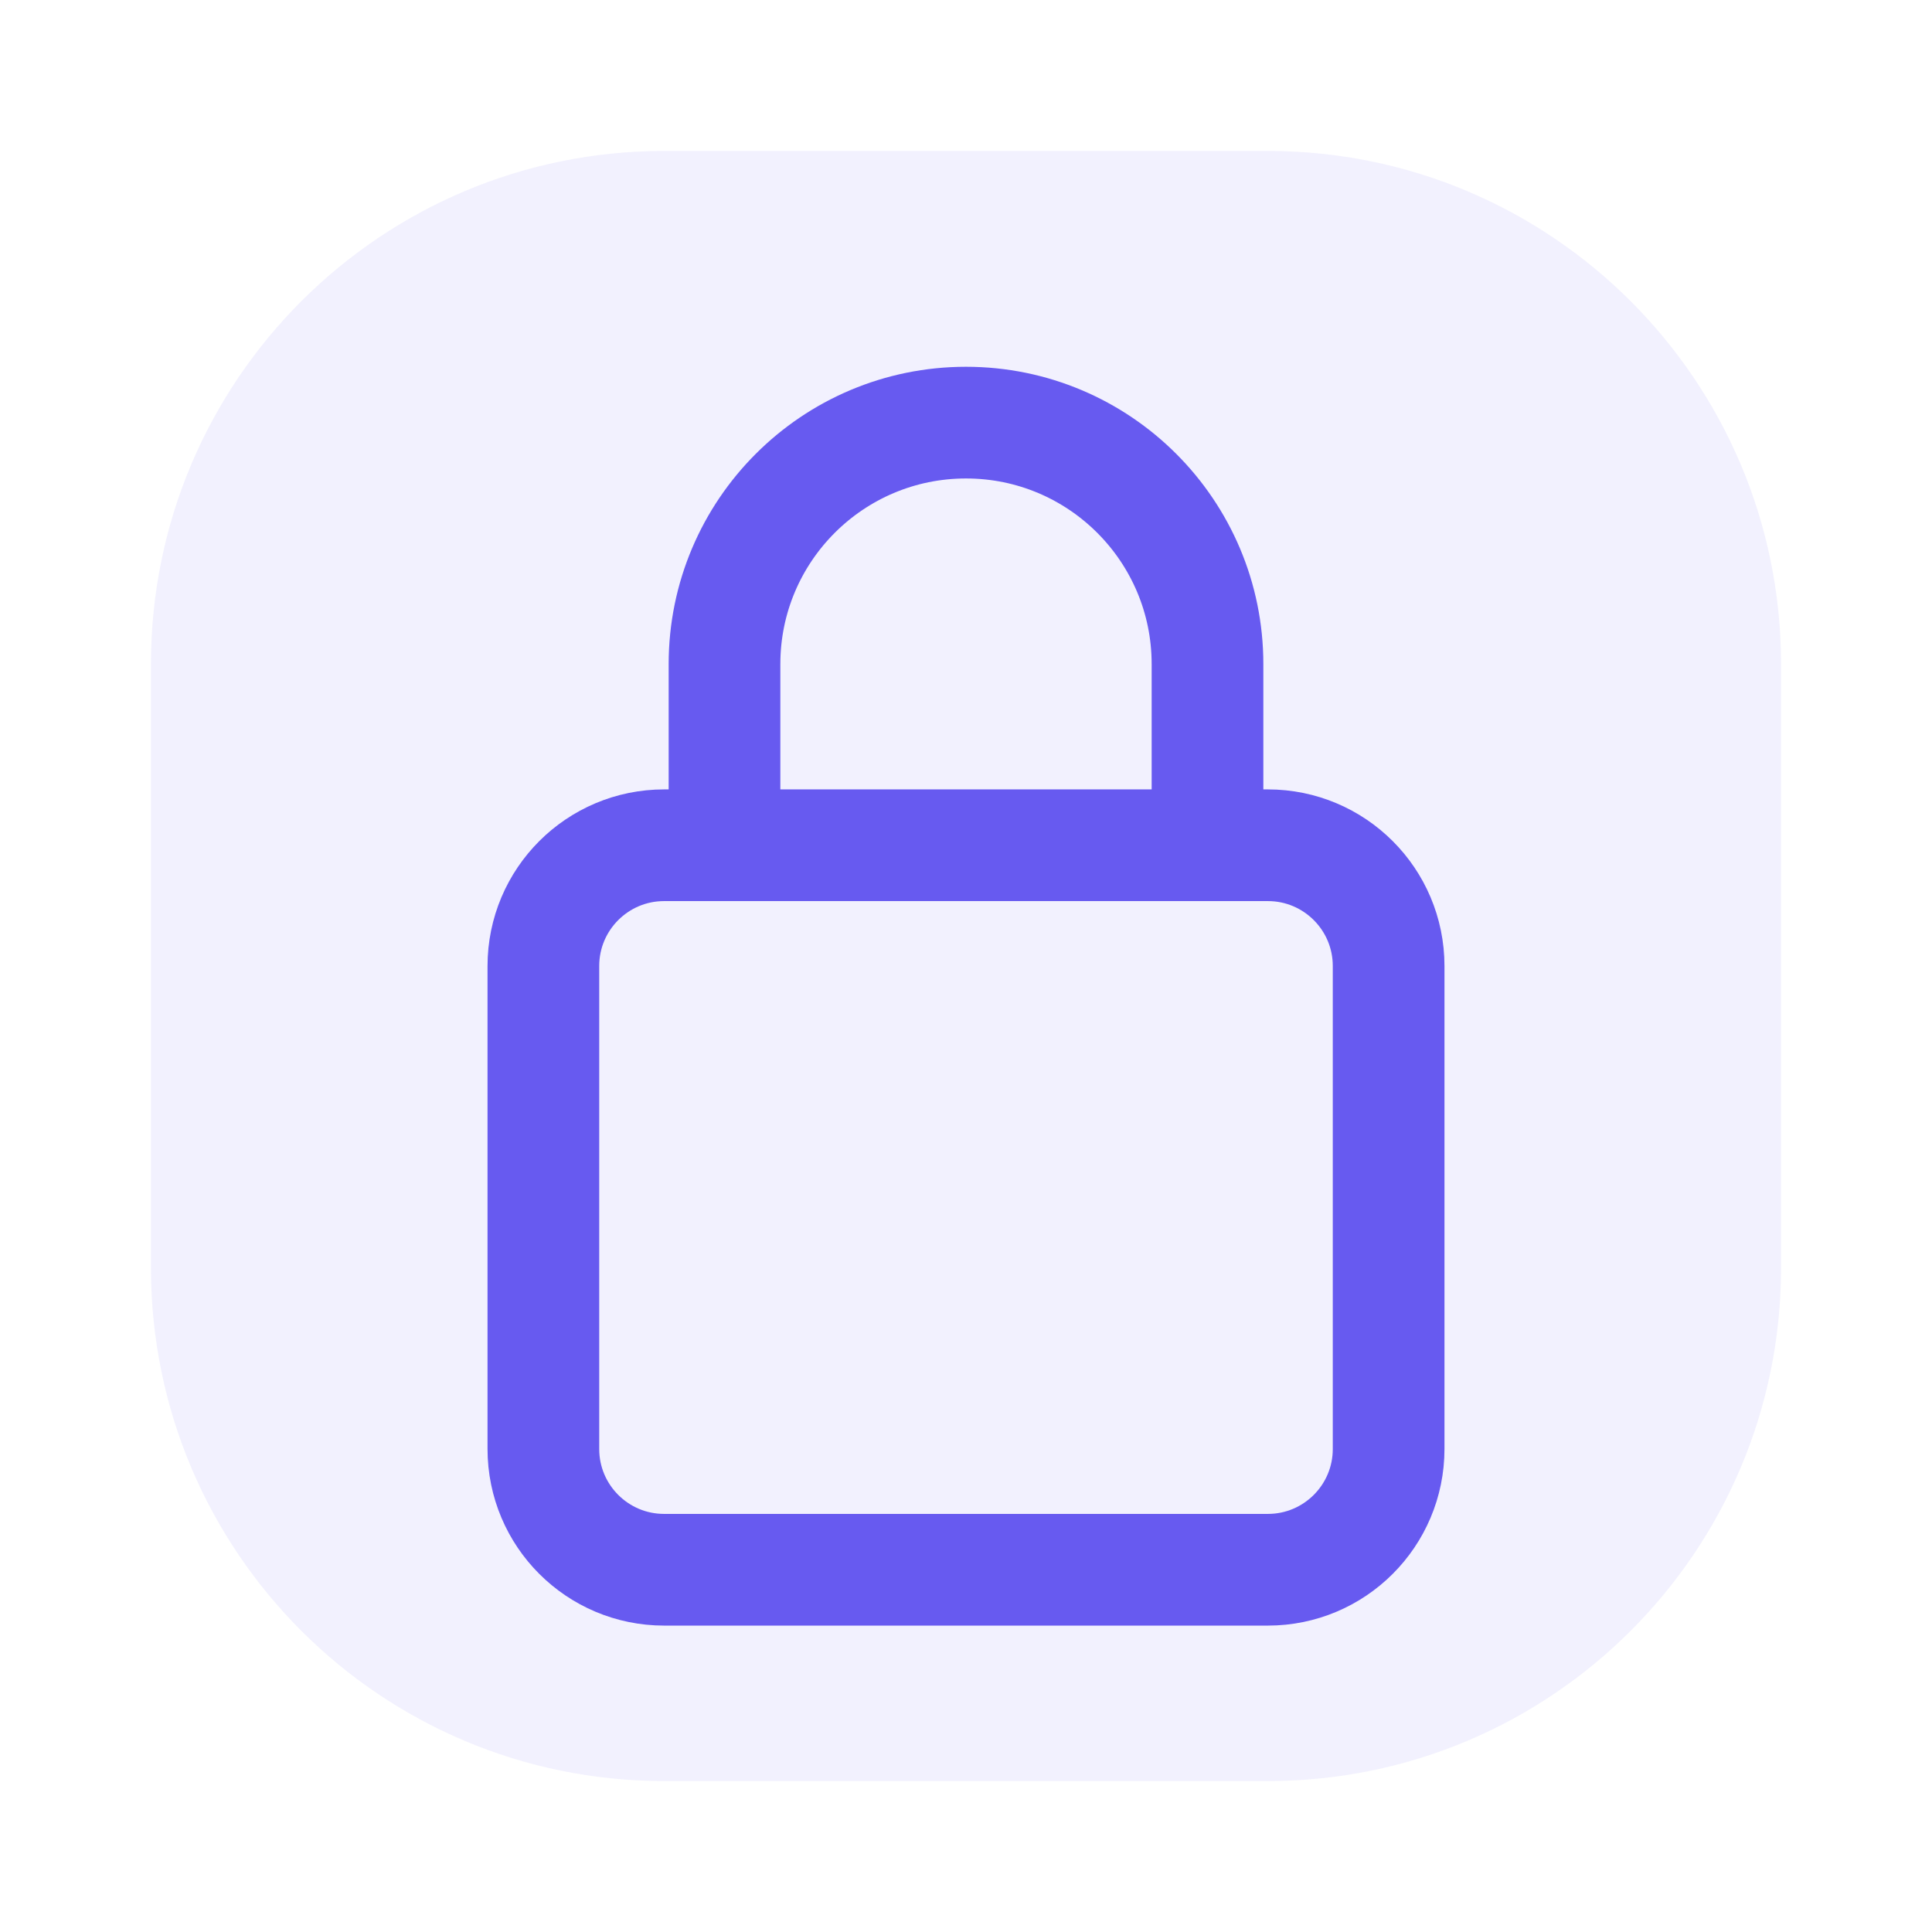
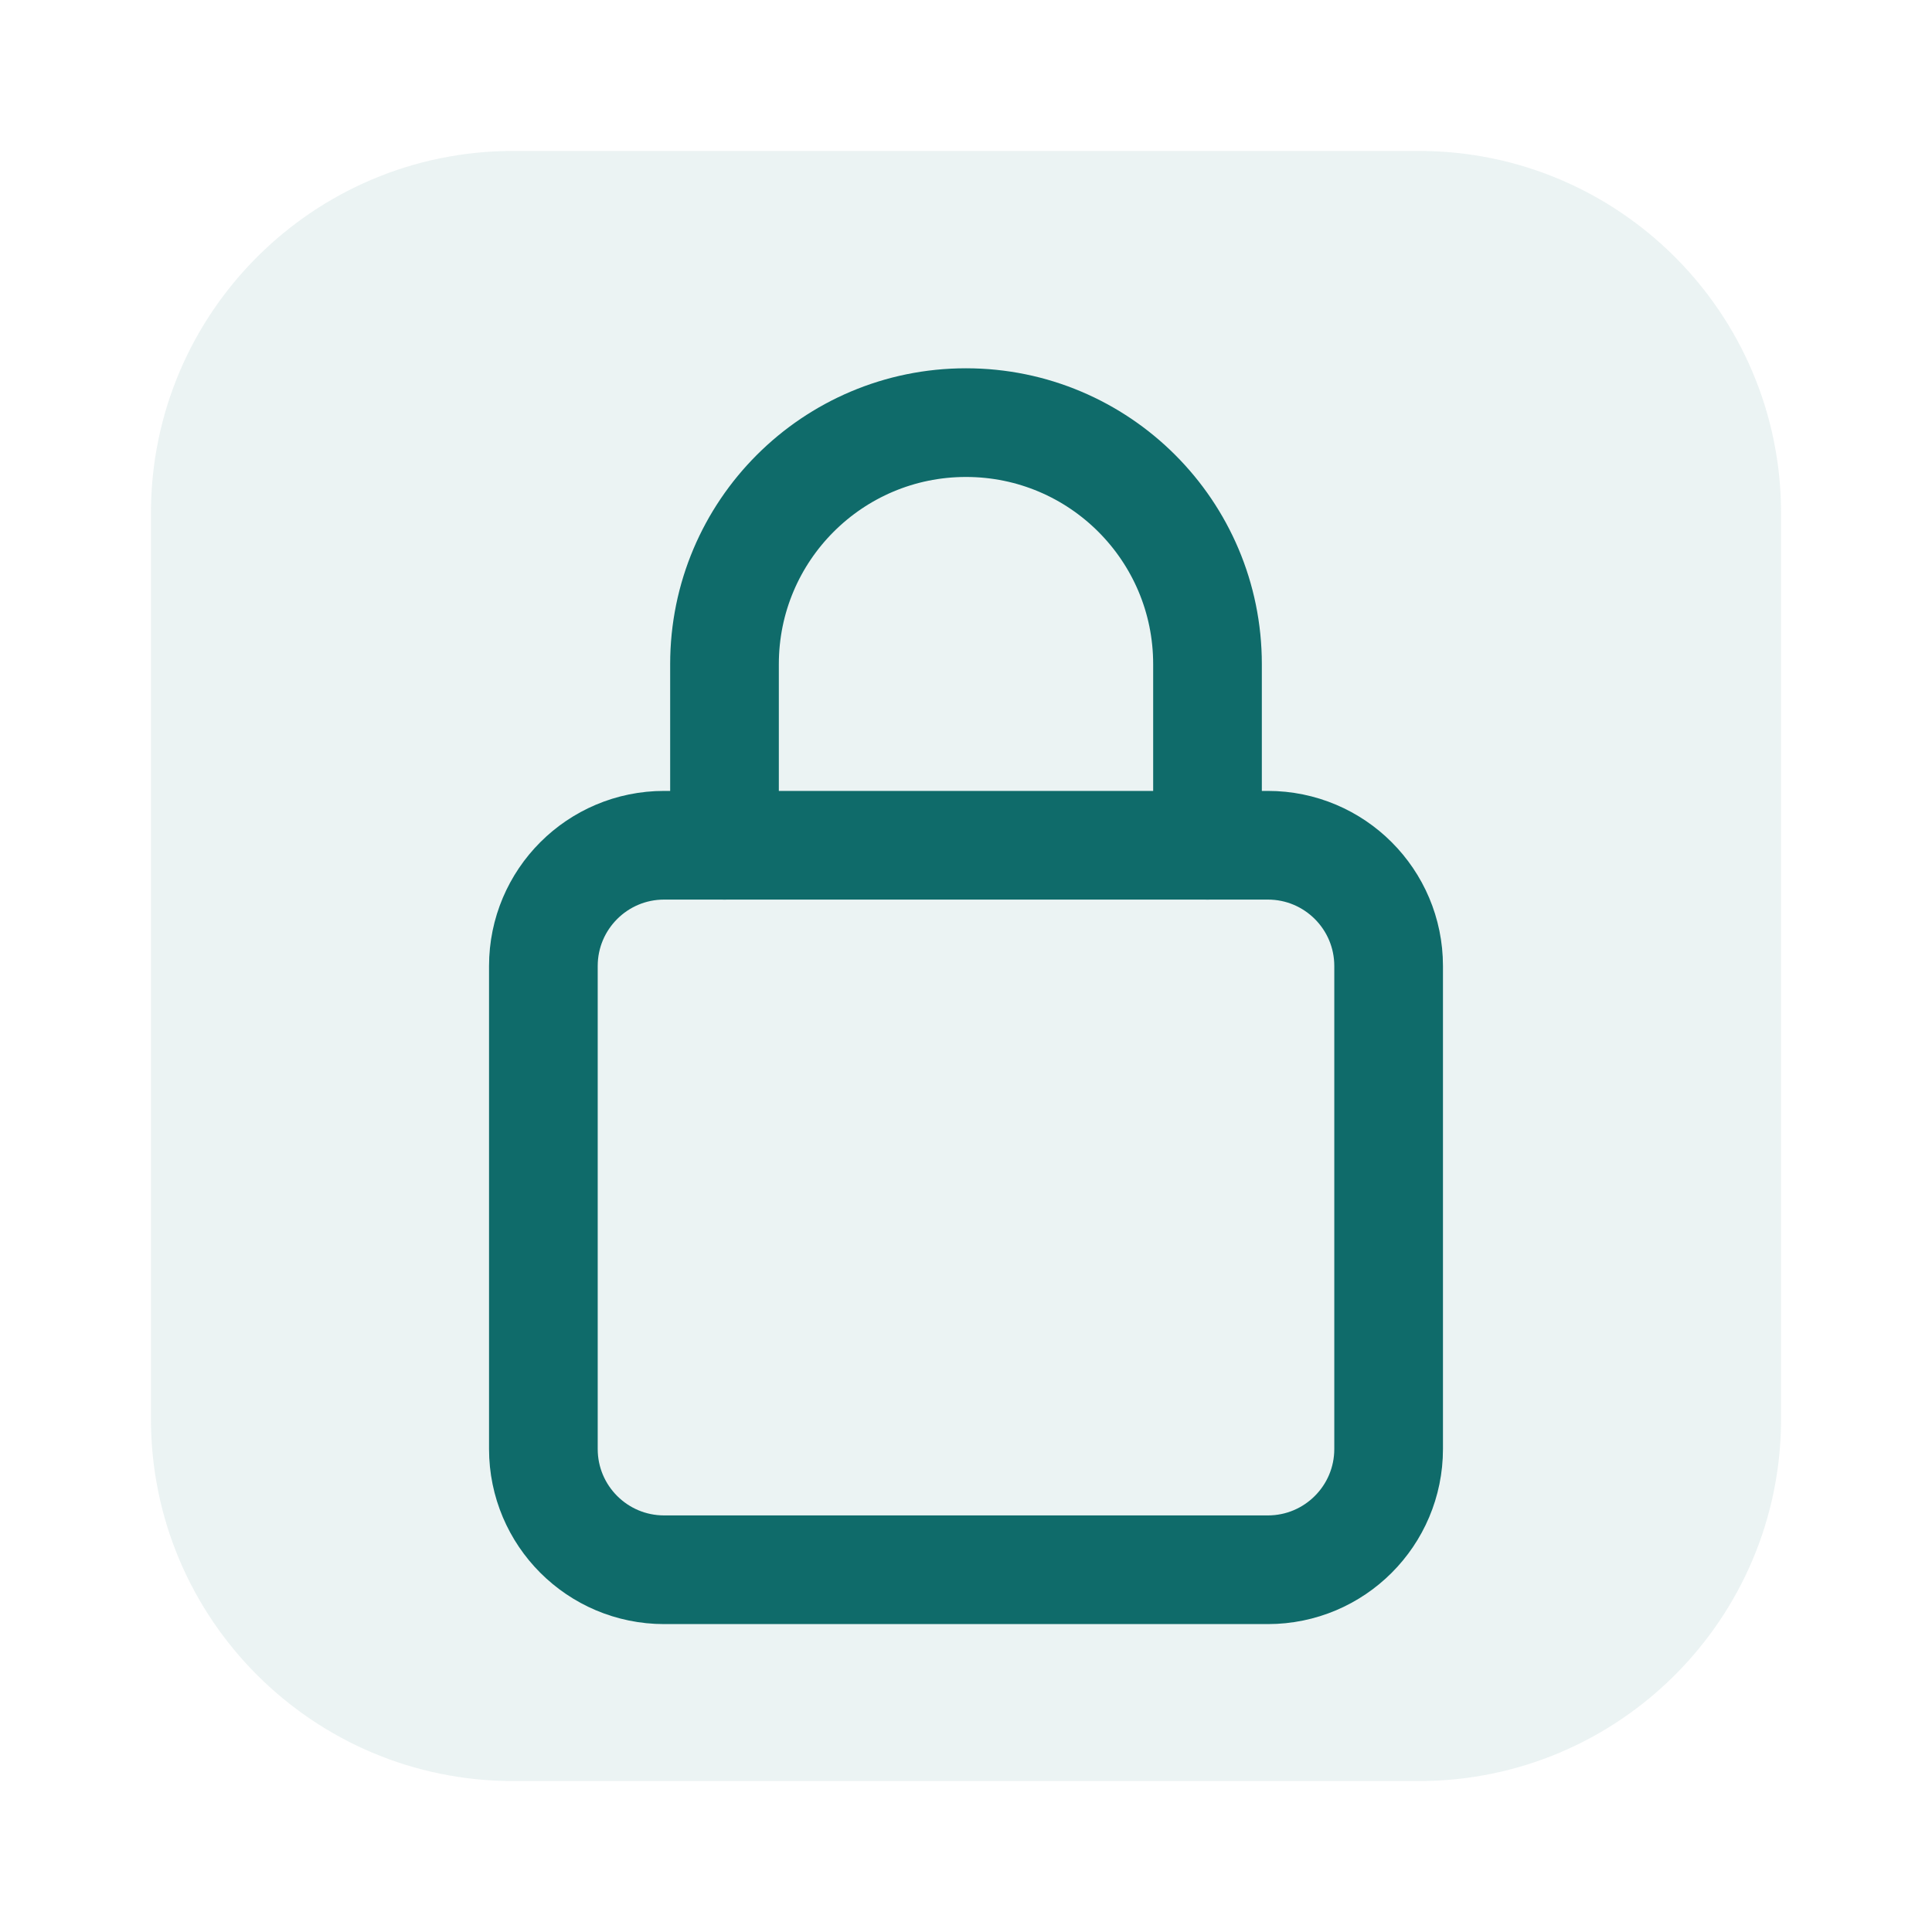
<svg xmlns="http://www.w3.org/2000/svg" viewBox="0 0 64 64" width="64" height="64">
-   <rect x="5" y="5" width="54" height="54" rx="17" fill="#675AF0" opacity=".085" />
-   <g transform="translate(8 8) scale(2)" fill="none" stroke="#675AF0" stroke-width="1.85" stroke-linecap="round" stroke-linejoin="round">
+   <rect x="5" y="5" width="54" height="54" rx="12" fill="#0F6B6A" opacity=".085" />
+   <g transform="translate(8 8) scale(2)" fill="none" stroke="#0F6B6A" stroke-width="1.8" stroke-linecap="round" stroke-linejoin="round">
    <rect x="5" y="10" width="14" height="12" rx="2" />
    <path d="M8 10V7a4 4 0 0 1 8 0v3" />
  </g>
</svg>
